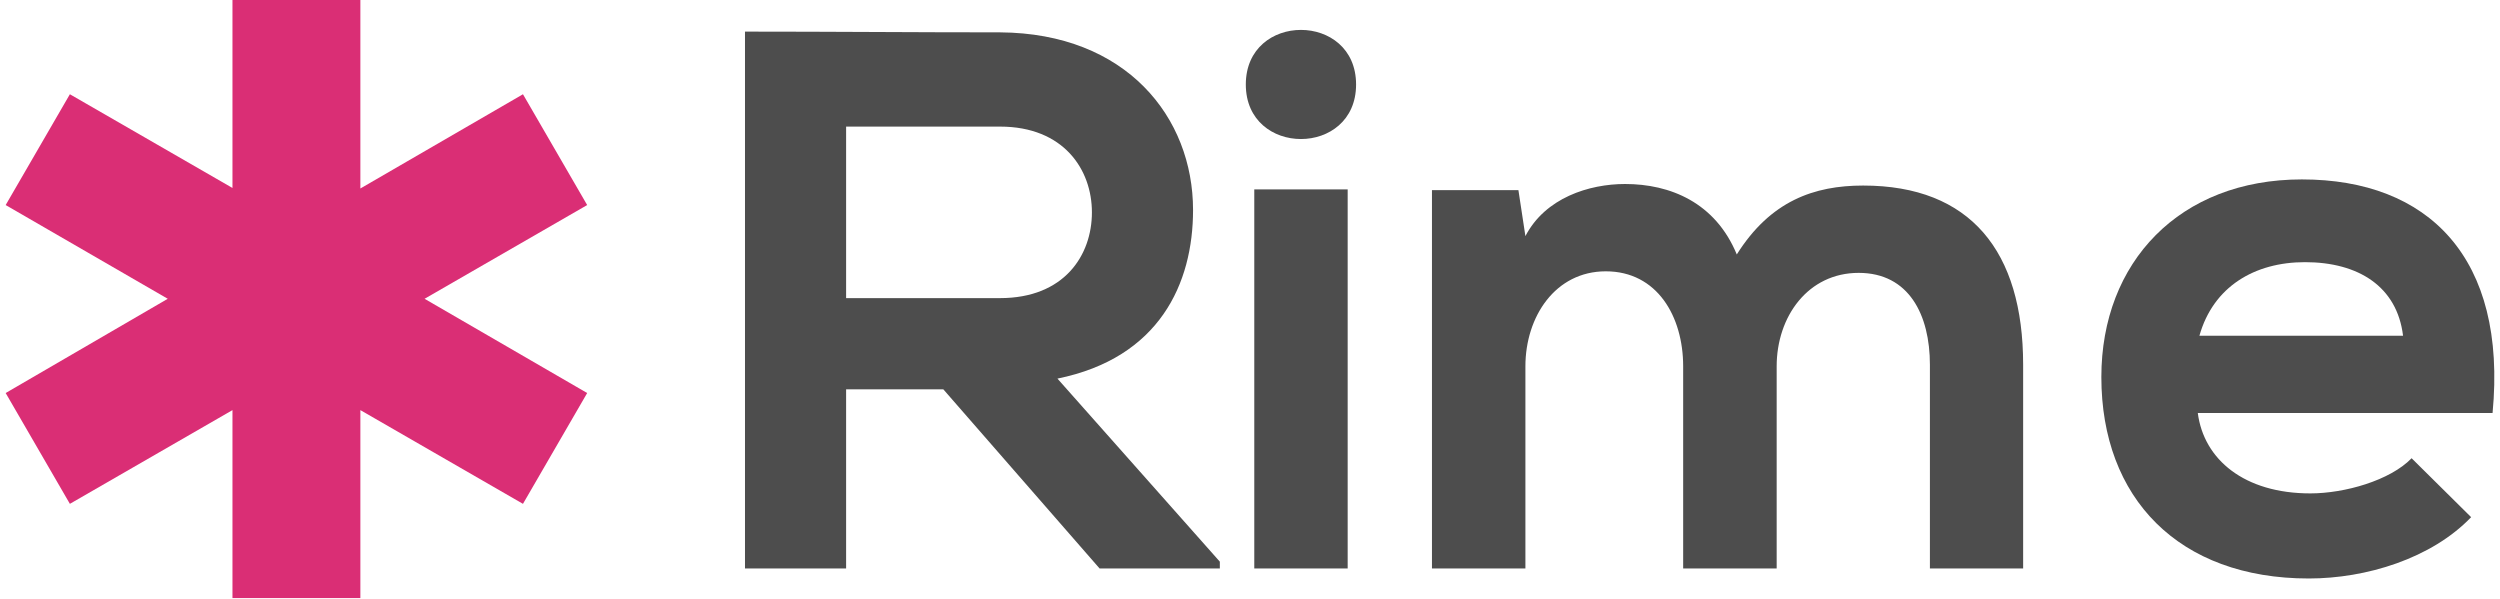
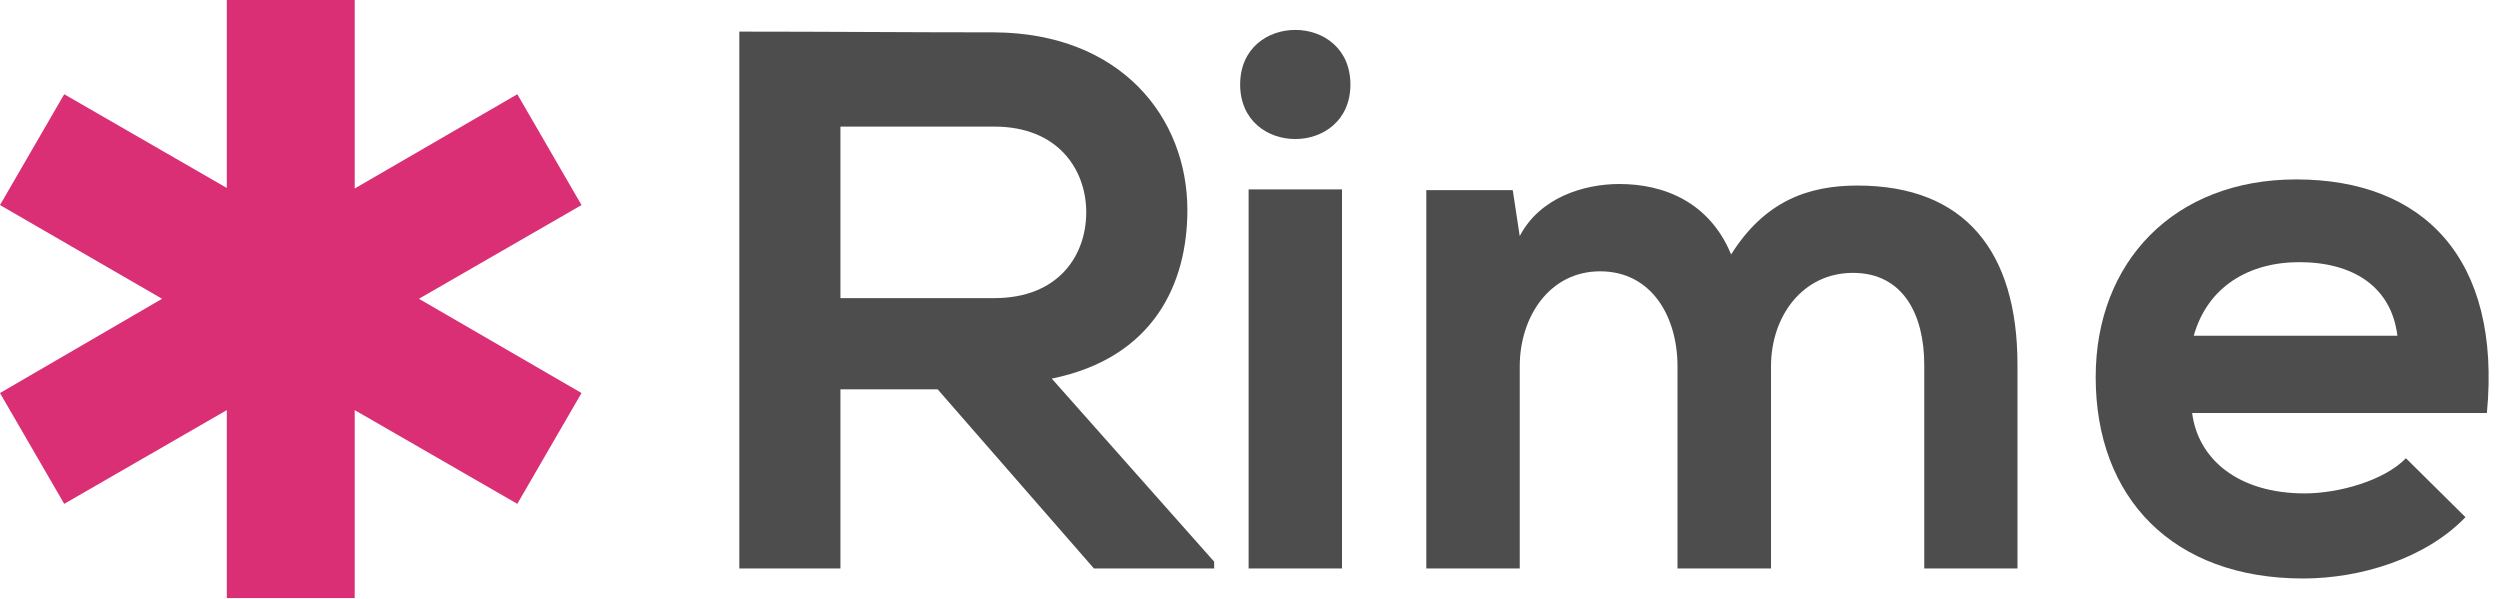
<svg xmlns="http://www.w3.org/2000/svg" version="1.1" id="Layer_1" x="0px" y="0px" width="418px" height="100px" viewBox="0 0 418 100" enable-background="new 0 0 418 100" xml:space="preserve">
  <g>
    <g>
-       <path fill="#4D4D4D" d="M203.956,95.049h-20.103l-26.13-29.954H141.47v29.954h-16.908V5.285c14.221,0,28.419,0.125,42.64,0.125    c21.133,0.131,32.276,14.209,32.276,29.708c0,12.298-5.623,24.713-22.674,28.185l27.152,30.608V95.049z M141.47,21.167v28.678    h25.731c10.757,0,15.367-7.168,15.367-14.339c0-7.167-4.732-14.339-15.367-14.339H141.47z" />
-       <path fill="#4D4D4D" d="M226.736,14.128c0,12.158-18.436,12.158-18.436,0C208.301,1.958,226.736,1.958,226.736,14.128z     M209.716,31.662v63.387h15.615V31.662H209.716z" />
-       <path fill="#4D4D4D" d="M281.425,95.049v-33.8c0-8.324-4.339-15.884-12.939-15.884c-8.422,0-13.438,7.56-13.438,15.884v33.8    h-15.624V31.791h14.455l1.169,7.689c3.314-6.404,10.655-8.715,16.663-8.715c7.524,0,15.092,3.081,18.68,11.779    c5.635-8.959,12.938-11.52,21.128-11.52c17.958,0,26.75,11.016,26.75,29.965v34.059h-15.588V60.99    c0-8.322-3.49-15.366-11.911-15.366c-8.472,0-13.711,7.301-13.711,15.625v33.8H281.425z" />
-       <path fill="#4D4D4D" d="M367.473,69.057c1.008,7.803,7.802,13.439,18.813,13.439c5.756,0,13.346-2.164,16.935-5.879l9.954,9.855    c-6.644,6.92-17.55,10.252-27.146,10.252c-21.771,0-34.683-13.447-34.683-33.684c0-19.208,13.07-33.042,33.525-33.042    c21.13,0,34.352,13.065,31.886,39.058H367.473z M401.79,56.131c-0.999-8.208-7.438-12.298-16.4-12.298    c-8.422,0-15.333,4.09-17.646,12.298H401.79z" />
+       <path fill="#4D4D4D" d="M203.009,95.049h-20.103l-26.13-29.954h-16.254v29.954h-16.908V5.285c14.221,0,28.419,0.125,42.64,0.125    c21.133,0.131,32.276,14.209,32.276,29.708c0,12.298-5.623,24.713-22.674,28.185l27.152,30.608V95.049z M140.522,21.167v28.678    h25.731c10.757,0,15.367-7.168,15.367-14.339c0-7.167-4.732-14.339-15.367-14.339H140.522z" />
+       <path fill="#4D4D4D" d="M225.789,14.128c0,12.158-18.436,12.158-18.436,0C207.354,1.958,225.789,1.958,225.789,14.128z     M208.769,31.662v63.387h15.615V31.662H208.769z" />
+       <path fill="#4D4D4D" d="M280.478,95.049v-33.8c0-8.324-4.339-15.884-12.939-15.884c-8.422,0-13.438,7.56-13.438,15.884v33.8    h-15.624V31.791h14.455l1.169,7.689c3.314-6.404,10.655-8.715,16.663-8.715c7.524,0,15.092,3.081,18.68,11.779    c5.635-8.959,12.938-11.52,21.128-11.52c17.958,0,26.75,11.016,26.75,29.965v34.059h-15.588V60.99    c0-8.322-3.49-15.366-11.911-15.366c-8.472,0-13.711,7.301-13.711,15.625v33.8H280.478z" />
+       <path fill="#4D4D4D" d="M366.525,69.057c1.008,7.803,7.802,13.439,18.813,13.439c5.756,0,13.346-2.164,16.935-5.879l9.954,9.855    c-6.644,6.92-17.55,10.252-27.146,10.252c-21.771,0-34.683-13.447-34.683-33.684c0-19.208,13.07-33.042,33.525-33.042    c21.13,0,34.352,13.065,31.886,39.058H366.525z M400.843,56.131c-0.999-8.208-7.438-12.298-16.4-12.298    c-8.422,0-15.333,4.09-17.646,12.298H400.843z" />
    </g>
    <g>
-       <path fill="#DA2E75" d="M38.869,31.429V0h21.385v31.516L87.44,15.758l10.735,18.527L70.989,49.957l27.187,15.757L87.44,84.242    L60.254,68.571V100H38.869V68.571L11.684,84.242L0.947,65.714l27.1-15.757l-27.1-15.672l10.736-18.527L38.869,31.429z" />
+       <path fill="#DA2E75" d="M37.922,31.429V0h21.385v31.516l27.187-15.758l10.735,18.527L70.042,49.957l27.187,15.757L86.493,84.242    L59.307,68.571V100H37.922V68.571L10.736,84.242L0,65.714l27.1-15.757L0,34.285l10.736-18.527L37.922,31.429z" />
    </g>
  </g>
</svg>
